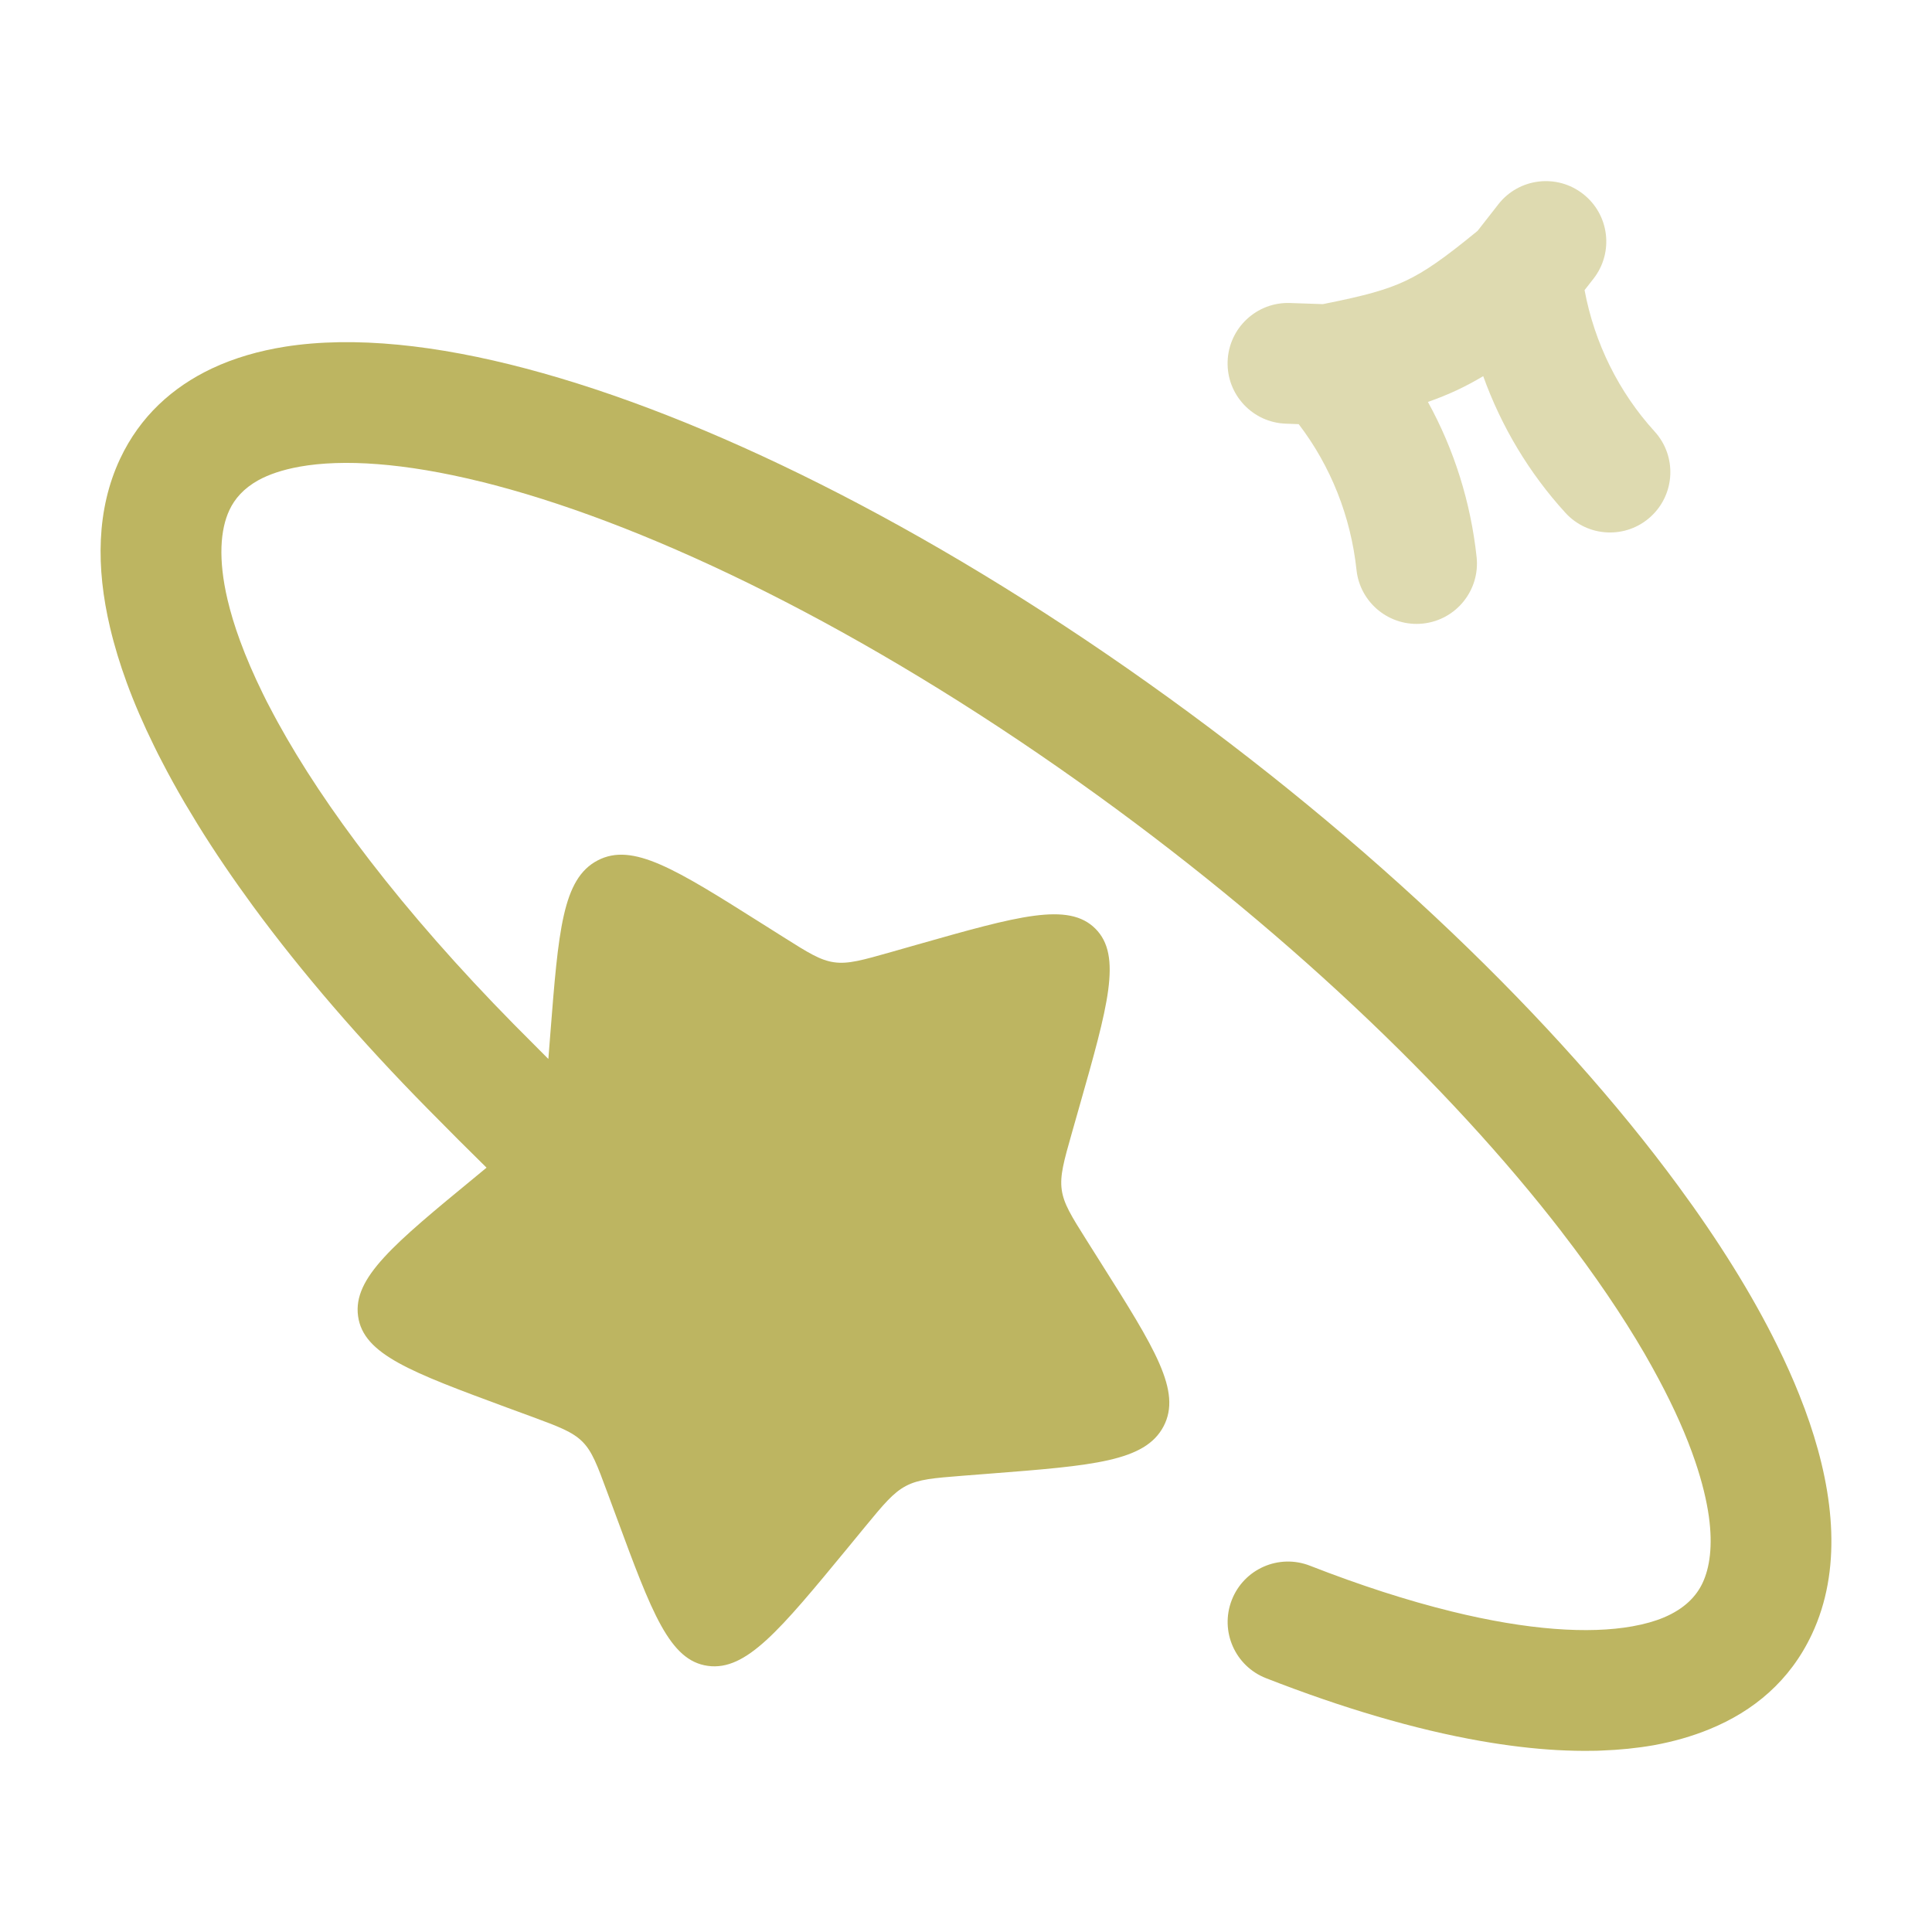
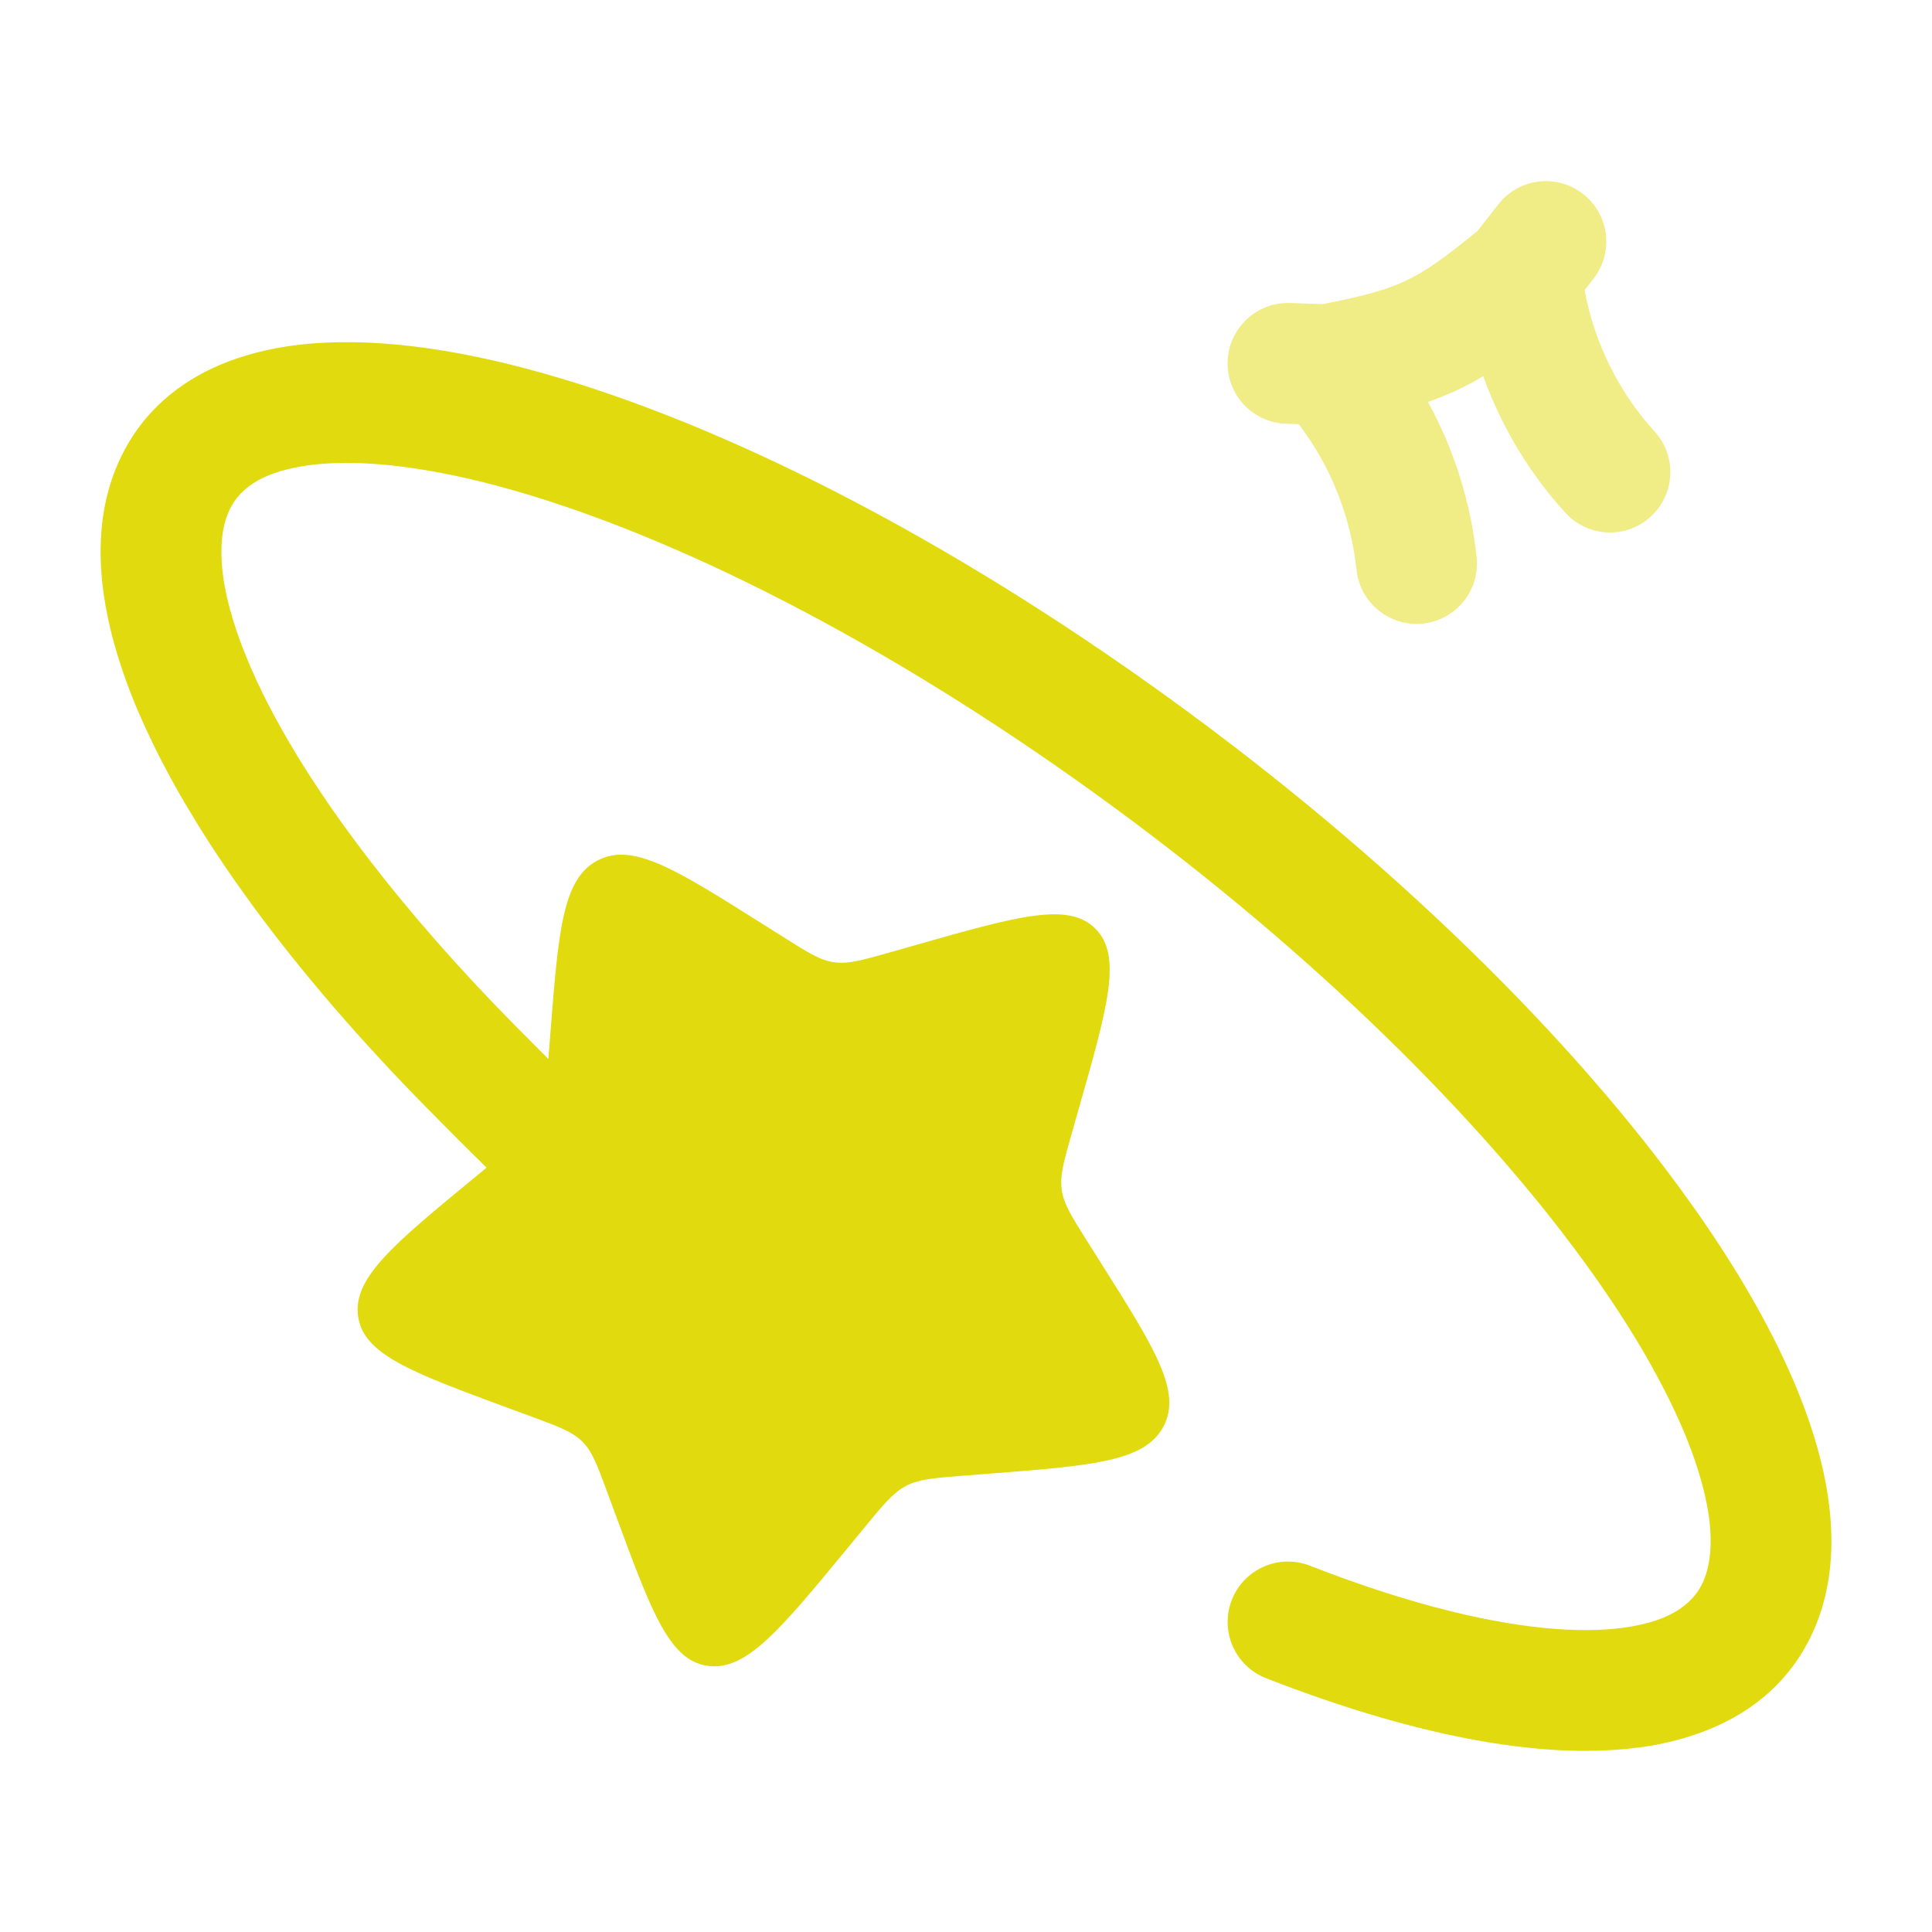
<svg xmlns="http://www.w3.org/2000/svg" width="800px" height="800px" viewBox="0 0 24 24" fill="none">
  <g id="SVGRepo_bgCarrier" stroke-width="0" />
  <g id="SVGRepo_tracerCarrier" stroke-linecap="round" stroke-linejoin="round" />
  <g id="SVGRepo_iconCarrier">
-     <path d="M16.273 19.45C16.903 19.696 17.488 19.884 18.021 20.015L18.028 20.017C18.982 20.252 19.739 20.299 20.277 20.203C20.429 20.176 20.558 20.139 20.666 20.094C20.929 19.984 21.074 19.826 21.15 19.664C21.238 19.477 21.279 19.206 21.228 18.837C21.2 18.639 21.146 18.413 21.059 18.156C21.046 18.117 21.032 18.077 21.017 18.037C20.899 17.714 20.736 17.365 20.53 16.994L20.519 16.974C20.49 16.921 20.459 16.867 20.428 16.813C20.153 16.341 19.812 15.837 19.406 15.311L19.402 15.305C18.005 13.494 15.912 11.496 13.397 9.71C10.731 7.816 8.15 6.557 6.153 6.029C6.095 6.014 6.039 5.999 5.983 5.985L5.972 5.983C5.019 5.748 4.261 5.701 3.723 5.797C3.507 5.836 3.34 5.894 3.21 5.965C3.025 6.068 2.915 6.197 2.85 6.336C2.737 6.576 2.708 6.944 2.826 7.447C2.863 7.604 2.914 7.776 2.983 7.963C3.059 8.17 3.153 8.388 3.264 8.614C3.28 8.647 3.297 8.68 3.313 8.713L3.343 8.77C3.377 8.835 3.412 8.902 3.449 8.969C3.742 9.503 4.125 10.081 4.594 10.689L4.597 10.693C5.101 11.347 5.699 12.029 6.38 12.721C6.535 12.878 6.679 13.022 6.812 13.155L6.836 12.847C6.937 11.561 6.987 10.918 7.423 10.689C7.859 10.46 8.392 10.796 9.459 11.469L9.735 11.643C10.038 11.834 10.189 11.93 10.364 11.954C10.538 11.978 10.716 11.927 11.072 11.826L11.395 11.734C12.646 11.379 13.272 11.201 13.607 11.536C13.942 11.87 13.764 12.496 13.408 13.747L13.316 14.071C13.215 14.426 13.165 14.604 13.189 14.779C13.213 14.953 13.308 15.105 13.499 15.408L13.673 15.684C14.346 16.75 14.683 17.283 14.454 17.719C14.224 18.155 13.581 18.206 12.295 18.306L11.962 18.332C11.597 18.361 11.414 18.375 11.254 18.459C11.095 18.543 10.976 18.687 10.739 18.975L10.523 19.238C9.687 20.252 9.269 20.76 8.793 20.694C8.317 20.629 8.097 20.035 7.658 18.846L7.544 18.538C7.419 18.2 7.357 18.031 7.234 17.908C7.111 17.786 6.942 17.723 6.605 17.598L6.297 17.485C5.108 17.045 4.513 16.826 4.448 16.349C4.383 15.873 4.89 15.455 5.905 14.62L6.044 14.505C5.829 14.294 5.586 14.052 5.312 13.773C4.48 12.929 3.748 12.08 3.143 11.256C3.021 11.089 2.904 10.924 2.792 10.759C2.673 10.584 2.56 10.41 2.454 10.238C2.399 10.148 2.345 10.059 2.293 9.971C2.192 9.798 2.098 9.628 2.011 9.459C1.978 9.396 1.945 9.332 1.914 9.267C1.782 8.999 1.668 8.736 1.574 8.479C1.491 8.252 1.421 8.024 1.367 7.795C1.191 7.049 1.197 6.328 1.492 5.699C1.74 5.171 2.145 4.808 2.631 4.578C2.911 4.446 3.219 4.358 3.539 4.307C4.399 4.171 5.43 4.286 6.536 4.579C8.758 5.166 11.502 6.524 14.265 8.487C17.031 10.451 19.346 12.688 20.849 14.734C21.347 15.411 21.765 16.079 22.08 16.72C22.181 16.925 22.272 17.127 22.351 17.326C22.398 17.443 22.441 17.559 22.48 17.674C22.786 18.576 22.88 19.509 22.508 20.301C22.236 20.881 21.782 21.257 21.237 21.48C21.018 21.57 20.784 21.636 20.542 21.68C20.336 21.716 20.12 21.738 19.895 21.746C19.86 21.748 19.825 21.749 19.791 21.749C19.645 21.752 19.495 21.748 19.341 21.74C19.04 21.723 18.725 21.685 18.398 21.628C17.574 21.484 16.671 21.216 15.727 20.847C15.341 20.696 15.151 20.261 15.302 19.875C15.453 19.489 15.887 19.299 16.273 19.45Z" fill="#bdb561" />
+     <path d="M16.273 19.45C16.903 19.696 17.488 19.884 18.021 20.015L18.028 20.017C18.982 20.252 19.739 20.299 20.277 20.203C20.429 20.176 20.558 20.139 20.666 20.094C20.929 19.984 21.074 19.826 21.15 19.664C21.238 19.477 21.279 19.206 21.228 18.837C21.2 18.639 21.146 18.413 21.059 18.156C21.046 18.117 21.032 18.077 21.017 18.037C20.899 17.714 20.736 17.365 20.53 16.994L20.519 16.974C20.49 16.921 20.459 16.867 20.428 16.813C20.153 16.341 19.812 15.837 19.406 15.311L19.402 15.305C18.005 13.494 15.912 11.496 13.397 9.71C10.731 7.816 8.15 6.557 6.153 6.029C6.095 6.014 6.039 5.999 5.983 5.985L5.972 5.983C5.019 5.748 4.261 5.701 3.723 5.797C3.507 5.836 3.34 5.894 3.21 5.965C3.025 6.068 2.915 6.197 2.85 6.336C2.737 6.576 2.708 6.944 2.826 7.447C2.863 7.604 2.914 7.776 2.983 7.963C3.059 8.17 3.153 8.388 3.264 8.614C3.28 8.647 3.297 8.68 3.313 8.713L3.343 8.77C3.377 8.835 3.412 8.902 3.449 8.969C3.742 9.503 4.125 10.081 4.594 10.689L4.597 10.693C5.101 11.347 5.699 12.029 6.38 12.721C6.535 12.878 6.679 13.022 6.812 13.155L6.836 12.847C6.937 11.561 6.987 10.918 7.423 10.689C7.859 10.46 8.392 10.796 9.459 11.469L9.735 11.643C10.038 11.834 10.189 11.93 10.364 11.954C10.538 11.978 10.716 11.927 11.072 11.826L11.395 11.734C12.646 11.379 13.272 11.201 13.607 11.536C13.942 11.87 13.764 12.496 13.408 13.747L13.316 14.071C13.215 14.426 13.165 14.604 13.189 14.779C13.213 14.953 13.308 15.105 13.499 15.408L13.673 15.684C14.346 16.75 14.683 17.283 14.454 17.719C14.224 18.155 13.581 18.206 12.295 18.306L11.962 18.332C11.597 18.361 11.414 18.375 11.254 18.459C11.095 18.543 10.976 18.687 10.739 18.975L10.523 19.238C9.687 20.252 9.269 20.76 8.793 20.694C8.317 20.629 8.097 20.035 7.658 18.846L7.544 18.538C7.419 18.2 7.357 18.031 7.234 17.908C7.111 17.786 6.942 17.723 6.605 17.598L6.297 17.485C5.108 17.045 4.513 16.826 4.448 16.349C4.383 15.873 4.89 15.455 5.905 14.62L6.044 14.505C5.829 14.294 5.586 14.052 5.312 13.773C4.48 12.929 3.748 12.08 3.143 11.256C3.021 11.089 2.904 10.924 2.792 10.759C2.673 10.584 2.56 10.41 2.454 10.238C2.399 10.148 2.345 10.059 2.293 9.971C2.192 9.798 2.098 9.628 2.011 9.459C1.978 9.396 1.945 9.332 1.914 9.267C1.782 8.999 1.668 8.736 1.574 8.479C1.491 8.252 1.421 8.024 1.367 7.795C1.191 7.049 1.197 6.328 1.492 5.699C1.74 5.171 2.145 4.808 2.631 4.578C2.911 4.446 3.219 4.358 3.539 4.307C4.399 4.171 5.43 4.286 6.536 4.579C8.758 5.166 11.502 6.524 14.265 8.487C17.031 10.451 19.346 12.688 20.849 14.734C21.347 15.411 21.765 16.079 22.08 16.72C22.181 16.925 22.272 17.127 22.351 17.326C22.398 17.443 22.441 17.559 22.48 17.674C22.786 18.576 22.88 19.509 22.508 20.301C22.236 20.881 21.782 21.257 21.237 21.48C21.018 21.57 20.784 21.636 20.542 21.68C20.336 21.716 20.12 21.738 19.895 21.746C19.86 21.748 19.825 21.749 19.791 21.749C19.645 21.752 19.495 21.748 19.341 21.74C19.04 21.723 18.725 21.685 18.398 21.628C17.574 21.484 16.671 21.216 15.727 20.847C15.341 20.696 15.151 20.261 15.302 19.875C15.453 19.489 15.887 19.299 16.273 19.45Z" fill="#e1da0e" />
    <g opacity="0.5">
-       <path fill-rule="evenodd" clip-rule="evenodd" d="M19.665 2.409C19.992 2.664 20.05 3.135 19.795 3.462L19.684 3.604C19.807 4.262 20.109 4.871 20.554 5.36C20.833 5.666 20.811 6.14 20.505 6.419C20.199 6.698 19.725 6.676 19.446 6.37C18.995 5.876 18.65 5.298 18.425 4.673C18.32 4.735 18.215 4.792 18.105 4.844C17.985 4.9 17.864 4.949 17.738 4.993C18.064 5.584 18.27 6.24 18.343 6.92C18.387 7.332 18.089 7.702 17.677 7.746C17.265 7.79 16.895 7.491 16.851 7.08C16.78 6.415 16.53 5.788 16.133 5.269L15.975 5.263C15.561 5.25 15.236 4.903 15.25 4.489C15.264 4.075 15.611 3.75 16.025 3.764L16.433 3.778C16.959 3.674 17.23 3.598 17.464 3.487C17.699 3.376 17.934 3.213 18.355 2.868L18.613 2.538C18.867 2.212 19.339 2.154 19.665 2.409Z" fill="#bdb561" />
+       <path fill-rule="evenodd" clip-rule="evenodd" d="M19.665 2.409C19.992 2.664 20.05 3.135 19.795 3.462L19.684 3.604C19.807 4.262 20.109 4.871 20.554 5.36C20.833 5.666 20.811 6.14 20.505 6.419C20.199 6.698 19.725 6.676 19.446 6.37C18.995 5.876 18.65 5.298 18.425 4.673C18.32 4.735 18.215 4.792 18.105 4.844C17.985 4.9 17.864 4.949 17.738 4.993C18.064 5.584 18.27 6.24 18.343 6.92C18.387 7.332 18.089 7.702 17.677 7.746C17.265 7.79 16.895 7.491 16.851 7.08C16.78 6.415 16.53 5.788 16.133 5.269L15.975 5.263C15.561 5.25 15.236 4.903 15.25 4.489C15.264 4.075 15.611 3.75 16.025 3.764L16.433 3.778C16.959 3.674 17.23 3.598 17.464 3.487C17.699 3.376 17.934 3.213 18.355 2.868L18.613 2.538C18.867 2.212 19.339 2.154 19.665 2.409Z" fill="#e1da0e" />
    </g>
  </g>
</svg>
